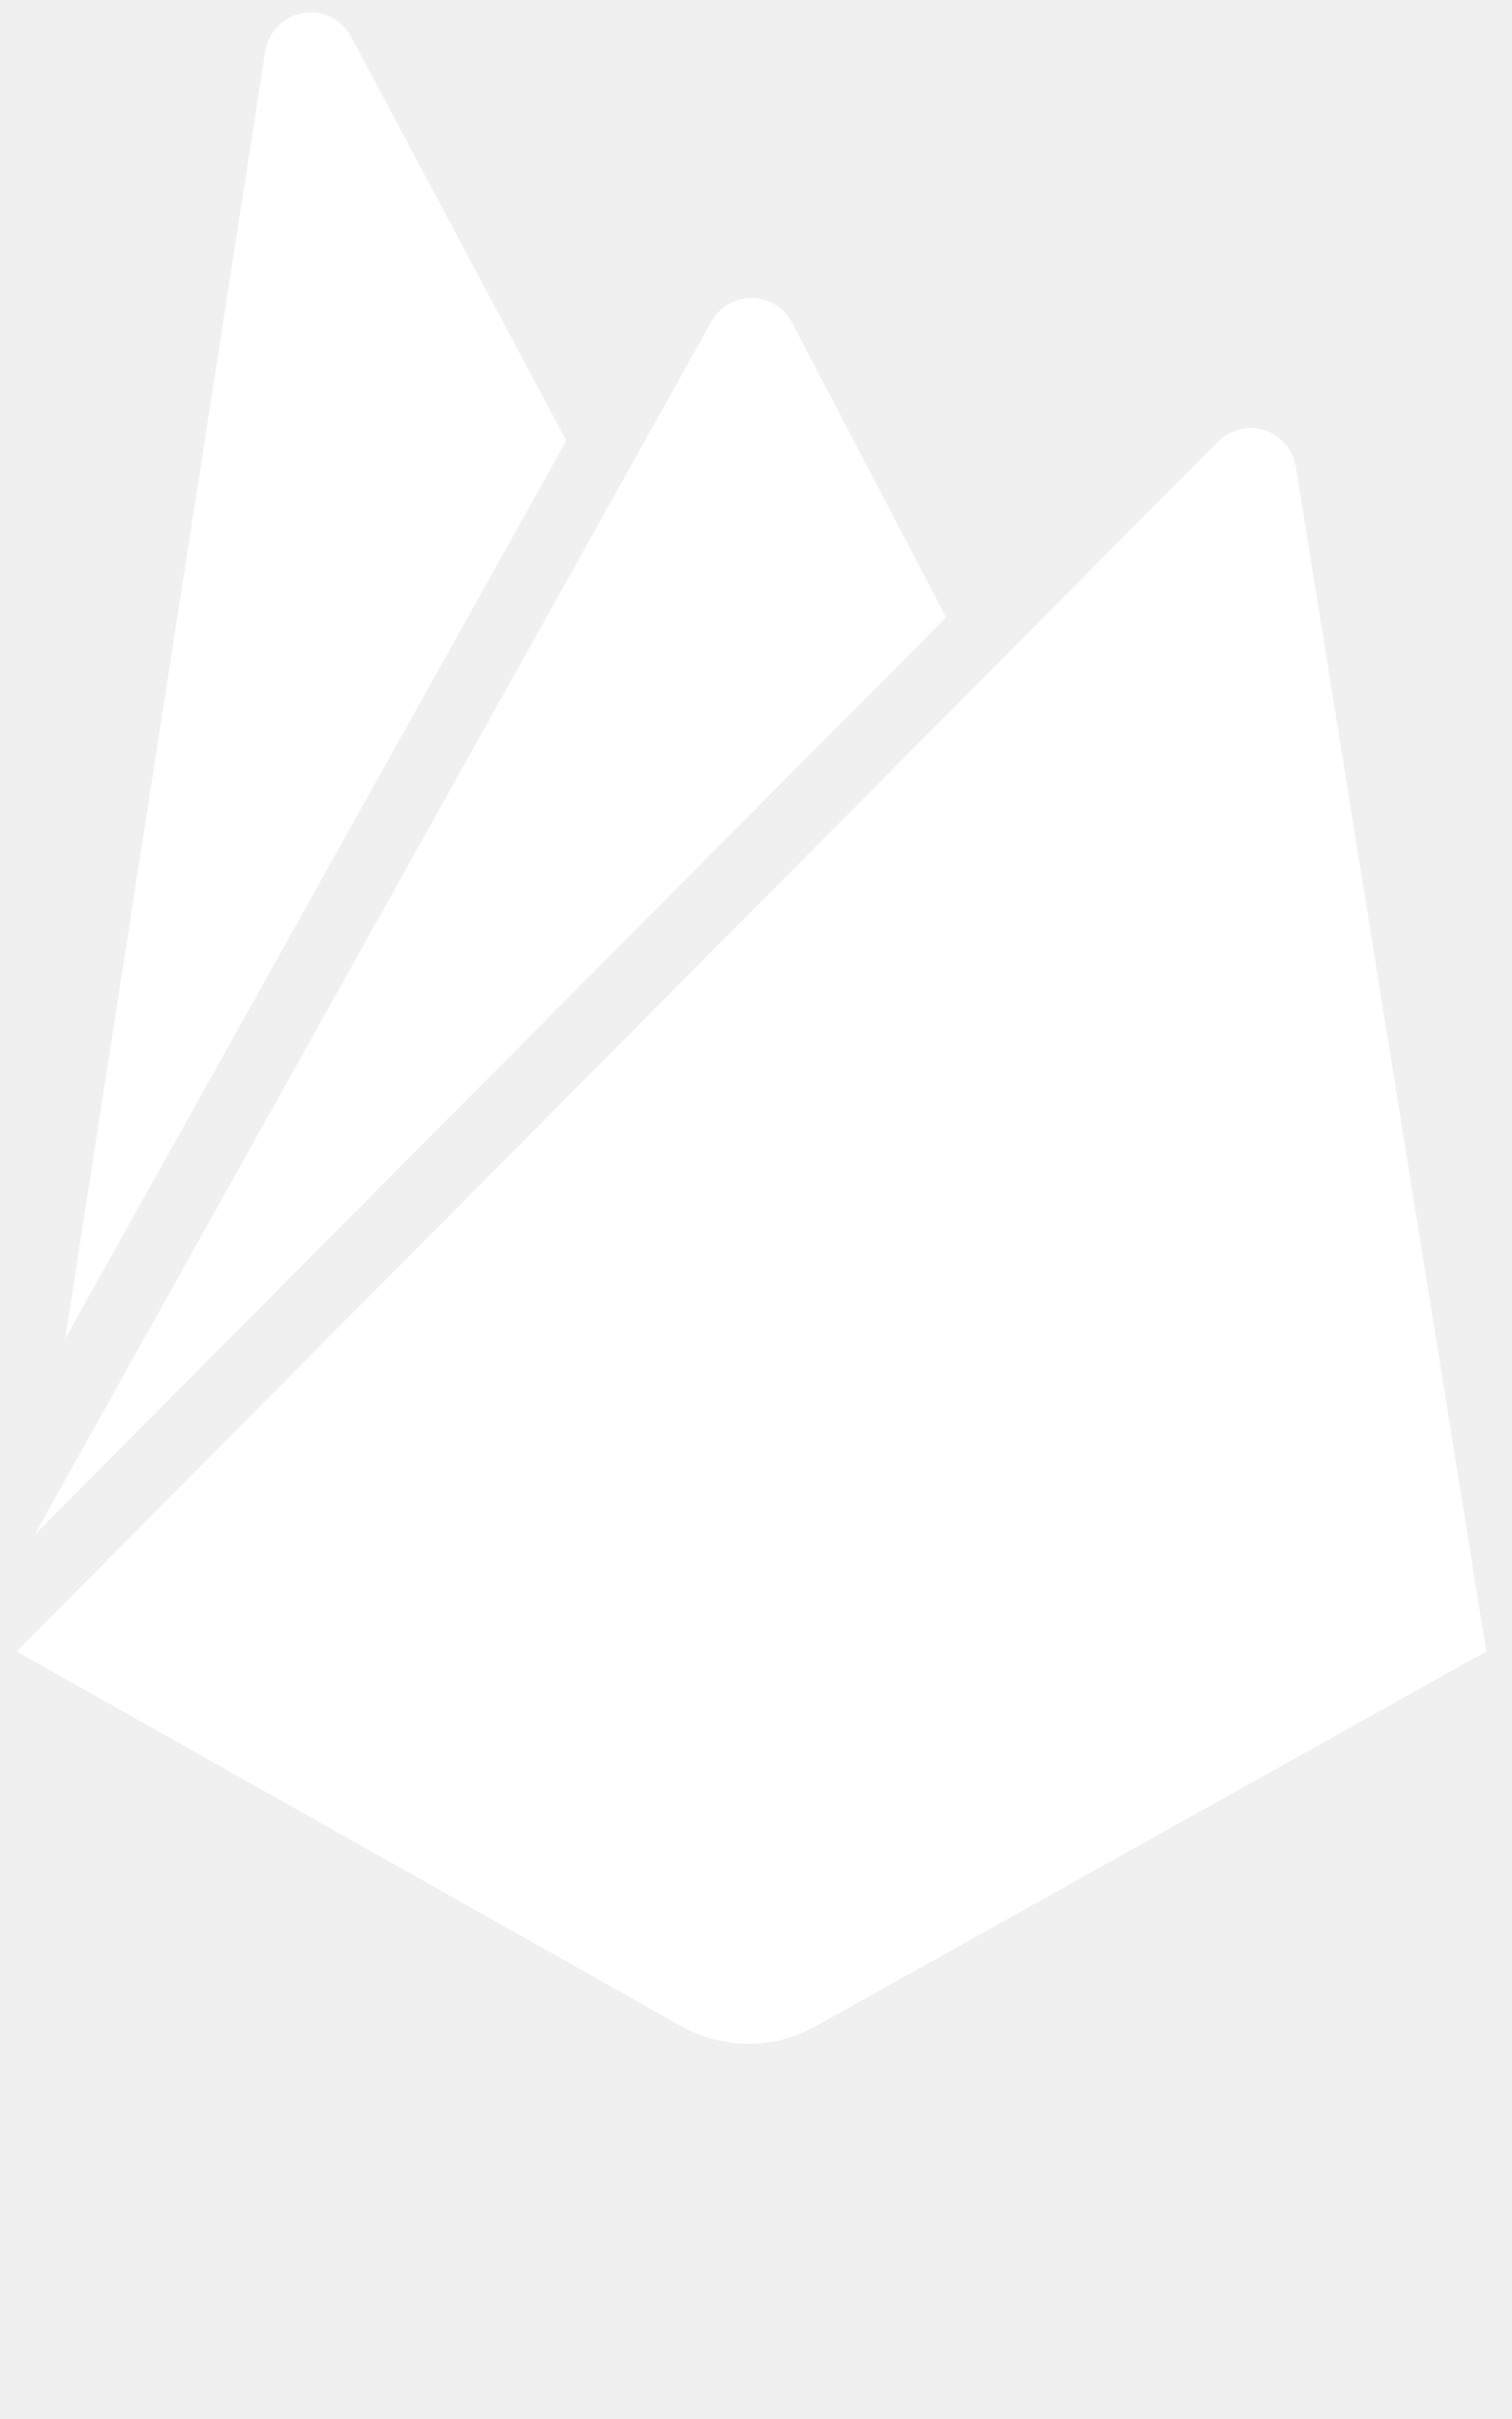
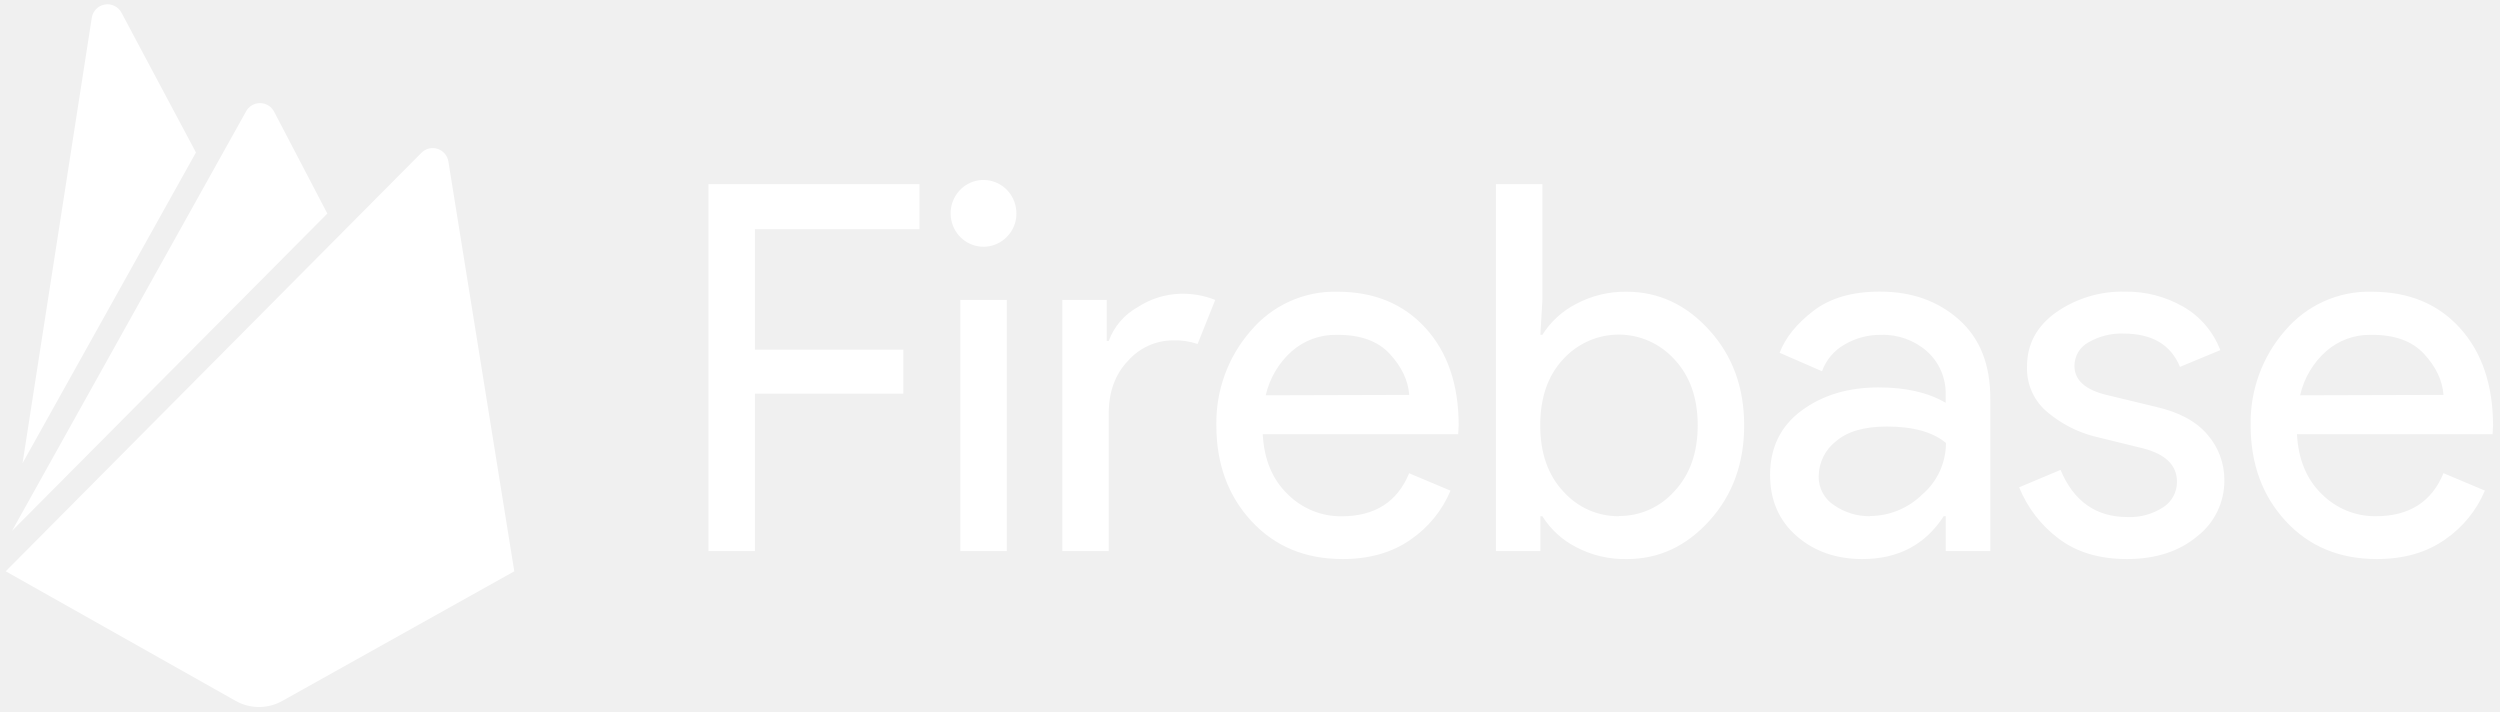
- <svg xmlns="http://www.w3.org/2000/svg" viewBox="0 0 50 80" version="1.1">
+ <svg xmlns="http://www.w3.org/2000/svg" width="239px" height="68px" viewBox="0 0 239 68" version="1.1">
  <defs />
  <g id="Page-1" stroke="none" stroke-width="1" fill="none" fill-rule="evenodd">
    <g id="styleguide" transform="translate(-1007, -1313)" fill-rule="nonzero" fill="#FFFFFF">
      <g id="Group-16" transform="translate(40, 1187)">
        <g id="Group-9" transform="translate(114, 0)">
          <g id="Group-27" transform="translate(812, 0)">
            <g id="logo_lockup_firebase_horizontal_knockout" transform="translate(41.54696, 126.4088)">
+               <path d="M71.624,52.271 L67.182,52.271 L67.182,17.192 L87.354,17.192 L87.354,21.502 L71.624,21.502 L71.624,33.019 L85.812,33.019 L85.812,37.229 L71.624,37.229 L71.624,52.271 Z M95.705,22.24 C94.646,23.32 92.984,23.489 91.734,22.645 C90.485,21.801 89.998,20.179 90.57,18.771 C91.142,17.362 92.615,16.561 94.087,16.857 C95.559,17.152 96.62,18.463 96.621,19.986 C96.635,20.834 96.302,21.651 95.701,22.24 L95.705,22.24 Z M95.705,52.271 L91.263,52.271 L91.263,28.265 L95.705,28.265 L95.705,52.271 Z M105.451,52.271 L101.01,52.271 L101.01,28.265 L105.255,28.265 L105.255,32.184 L105.447,32.184 C105.96,30.803 106.945,29.655 108.222,28.95 C109.442,28.155 110.853,27.714 112.302,27.675 C113.439,27.643 114.572,27.843 115.631,28.265 L113.942,32.475 C113.181,32.218 112.38,32.101 111.578,32.131 C109.949,32.139 108.399,32.842 107.306,34.067 C106.067,35.359 105.447,37.049 105.447,39.139 L105.451,52.271 Z M127.802,53.037 C124.23,53.037 121.327,51.828 119.092,49.412 C116.858,46.996 115.739,43.948 115.737,40.268 C115.671,36.955 116.834,33.738 118.994,31.254 C121.064,28.782 124.125,27.394 127.319,27.48 C130.826,27.48 133.633,28.64 135.742,30.959 C137.851,33.279 138.904,36.382 138.902,40.268 L138.853,41.102 L120.171,41.102 C120.299,43.519 121.096,45.433 122.561,46.844 C123.931,48.209 125.78,48.966 127.7,48.949 C130.885,48.949 133.04,47.577 134.166,44.834 L138.125,46.499 C137.323,48.397 136,50.021 134.313,51.176 C132.541,52.417 130.371,53.037 127.802,53.037 Z M134.174,37.344 C134.078,35.971 133.459,34.665 132.315,33.424 C131.171,32.184 129.471,31.577 127.214,31.603 C125.648,31.575 124.127,32.133 122.942,33.172 C121.7,34.277 120.831,35.749 120.457,37.382 L134.174,37.344 Z M154.948,53.037 C153.268,53.071 151.606,52.676 150.115,51.888 C148.805,51.218 147.697,50.203 146.906,48.949 L146.714,48.949 L146.714,52.271 L142.465,52.271 L142.465,17.192 L146.906,17.192 L146.906,28.265 L146.714,31.595 L146.906,31.595 C147.697,30.341 148.805,29.326 150.115,28.655 C151.603,27.859 153.266,27.455 154.948,27.48 C158.005,27.48 160.644,28.705 162.866,31.155 C165.088,33.604 166.198,36.642 166.195,40.268 C166.195,43.894 165.085,46.932 162.866,49.381 C160.646,51.831 158.007,53.049 154.948,53.037 Z M154.224,48.922 C156.248,48.938 158.181,48.073 159.533,46.545 C161.013,44.961 161.754,42.862 161.754,40.249 C161.754,37.636 161.013,35.537 159.533,33.953 C158.165,32.443 156.238,31.582 154.218,31.578 C152.198,31.574 150.267,32.426 148.893,33.93 C147.43,35.496 146.699,37.603 146.699,40.249 C146.699,42.895 147.438,45.008 148.916,46.587 C150.277,48.109 152.215,48.966 154.239,48.941 L154.224,48.922 Z M177.502,53.037 C174.989,53.037 172.89,52.302 171.206,50.832 C169.522,49.362 168.677,47.419 168.672,45.003 C168.672,42.39 169.67,40.341 171.666,38.856 C173.662,37.371 176.122,36.628 179.048,36.628 C181.655,36.628 183.791,37.118 185.458,38.098 L185.458,37.413 C185.521,35.799 184.865,34.242 183.671,33.176 C182.455,32.112 180.89,31.551 179.286,31.603 C178.058,31.586 176.849,31.908 175.787,32.533 C174.792,33.092 174.029,33.997 173.638,35.082 L169.585,33.317 C170.133,31.876 171.211,30.538 172.82,29.306 C174.428,28.074 176.552,27.461 179.191,27.469 C182.208,27.469 184.721,28.362 186.732,30.148 C188.743,31.934 189.741,34.465 189.726,37.742 L189.726,52.271 L185.465,52.271 L185.465,48.941 L185.273,48.941 C183.501,51.672 180.911,53.037 177.502,53.037 L177.502,53.037 Z M178.226,48.922 C180.093,48.915 181.884,48.176 183.226,46.859 C184.656,45.635 185.483,43.835 185.488,41.937 C184.231,40.891 182.346,40.368 179.832,40.368 C177.676,40.368 176.051,40.841 174.957,41.788 C173.937,42.584 173.333,43.811 173.317,45.118 C173.297,46.254 173.87,47.317 174.825,47.912 C175.83,48.597 177.016,48.956 178.226,48.941 L178.226,48.922 Z M202.79,53.037 C200.151,53.037 197.972,52.383 196.252,51.077 C194.58,49.823 193.276,48.129 192.482,46.178 L196.441,44.513 C197.698,47.519 199.834,49.022 202.85,49.022 C204.049,49.071 205.233,48.747 206.244,48.092 C207.077,47.566 207.58,46.638 207.571,45.642 C207.571,44.075 206.492,43.014 204.336,42.457 L199.559,41.282 C197.987,40.86 196.522,40.1 195.264,39.055 C193.925,37.995 193.17,36.345 193.236,34.622 C193.236,32.499 194.161,30.777 196.011,29.455 C197.946,28.107 200.251,27.413 202.598,27.473 C204.557,27.441 206.489,27.942 208.193,28.923 C209.802,29.85 211.046,31.313 211.714,33.065 L207.857,34.665 C206.99,32.542 205.188,31.48 202.451,31.48 C201.286,31.441 200.134,31.73 199.121,32.314 C198.292,32.751 197.771,33.62 197.772,34.569 C197.772,35.942 198.817,36.873 200.909,37.363 L205.588,38.492 C207.807,39.002 209.448,39.895 210.512,41.171 C211.542,42.363 212.107,43.896 212.103,45.481 C212.123,47.595 211.157,49.594 209.497,50.87 C207.761,52.315 205.525,53.037 202.79,53.037 L202.79,53.037 Z M226.679,53.037 C223.107,53.037 220.204,51.828 217.969,49.412 C215.735,46.996 214.616,43.941 214.614,40.249 C214.548,36.936 215.711,33.719 217.871,31.235 C219.948,28.769 223.013,27.389 226.208,27.48 C229.727,27.48 232.534,28.64 234.631,30.959 C236.727,33.279 237.78,36.382 237.79,40.268 L237.741,41.102 L219.044,41.102 C219.172,43.519 219.969,45.433 221.434,46.844 C222.809,48.209 224.662,48.964 226.585,48.941 C229.769,48.941 231.925,47.57 233.051,44.827 L237.01,46.492 C236.208,48.39 234.884,50.013 233.198,51.169 C231.426,52.414 229.253,53.037 226.679,53.037 L226.679,53.037 Z M233.051,37.344 C232.955,35.971 232.336,34.665 231.192,33.424 C230.048,32.184 228.35,31.577 226.098,31.603 C224.533,31.575 223.012,32.134 221.826,33.172 C220.585,34.277 219.715,35.749 219.342,37.382 L233.051,37.344 Z" id="Shape" />
              <path d="M1.607,43.873 L8.227,1.292 C8.328,0.643 8.83,0.132 9.474,0.022 C10.118,-0.088 10.76,0.228 11.068,0.807 L18.186,14.168 L1.607,43.873 Z M48.619,54.207 L42.317,15.019 C42.222,14.456 41.822,13.994 41.281,13.82 C40.74,13.646 40.148,13.791 39.746,14.194 L0,54.207 L21.992,66.601 C23.373,67.376 25.055,67.376 26.436,66.601 L48.619,54.207 Z M30.748,20.008 L25.654,10.262 C25.391,9.761 24.874,9.447 24.309,9.447 C23.745,9.447 23.227,9.761 22.965,10.262 L0.6,50.344 L30.748,20.008 Z" id="icon" />
            </g>
          </g>
        </g>
      </g>
    </g>
  </g>
</svg>
